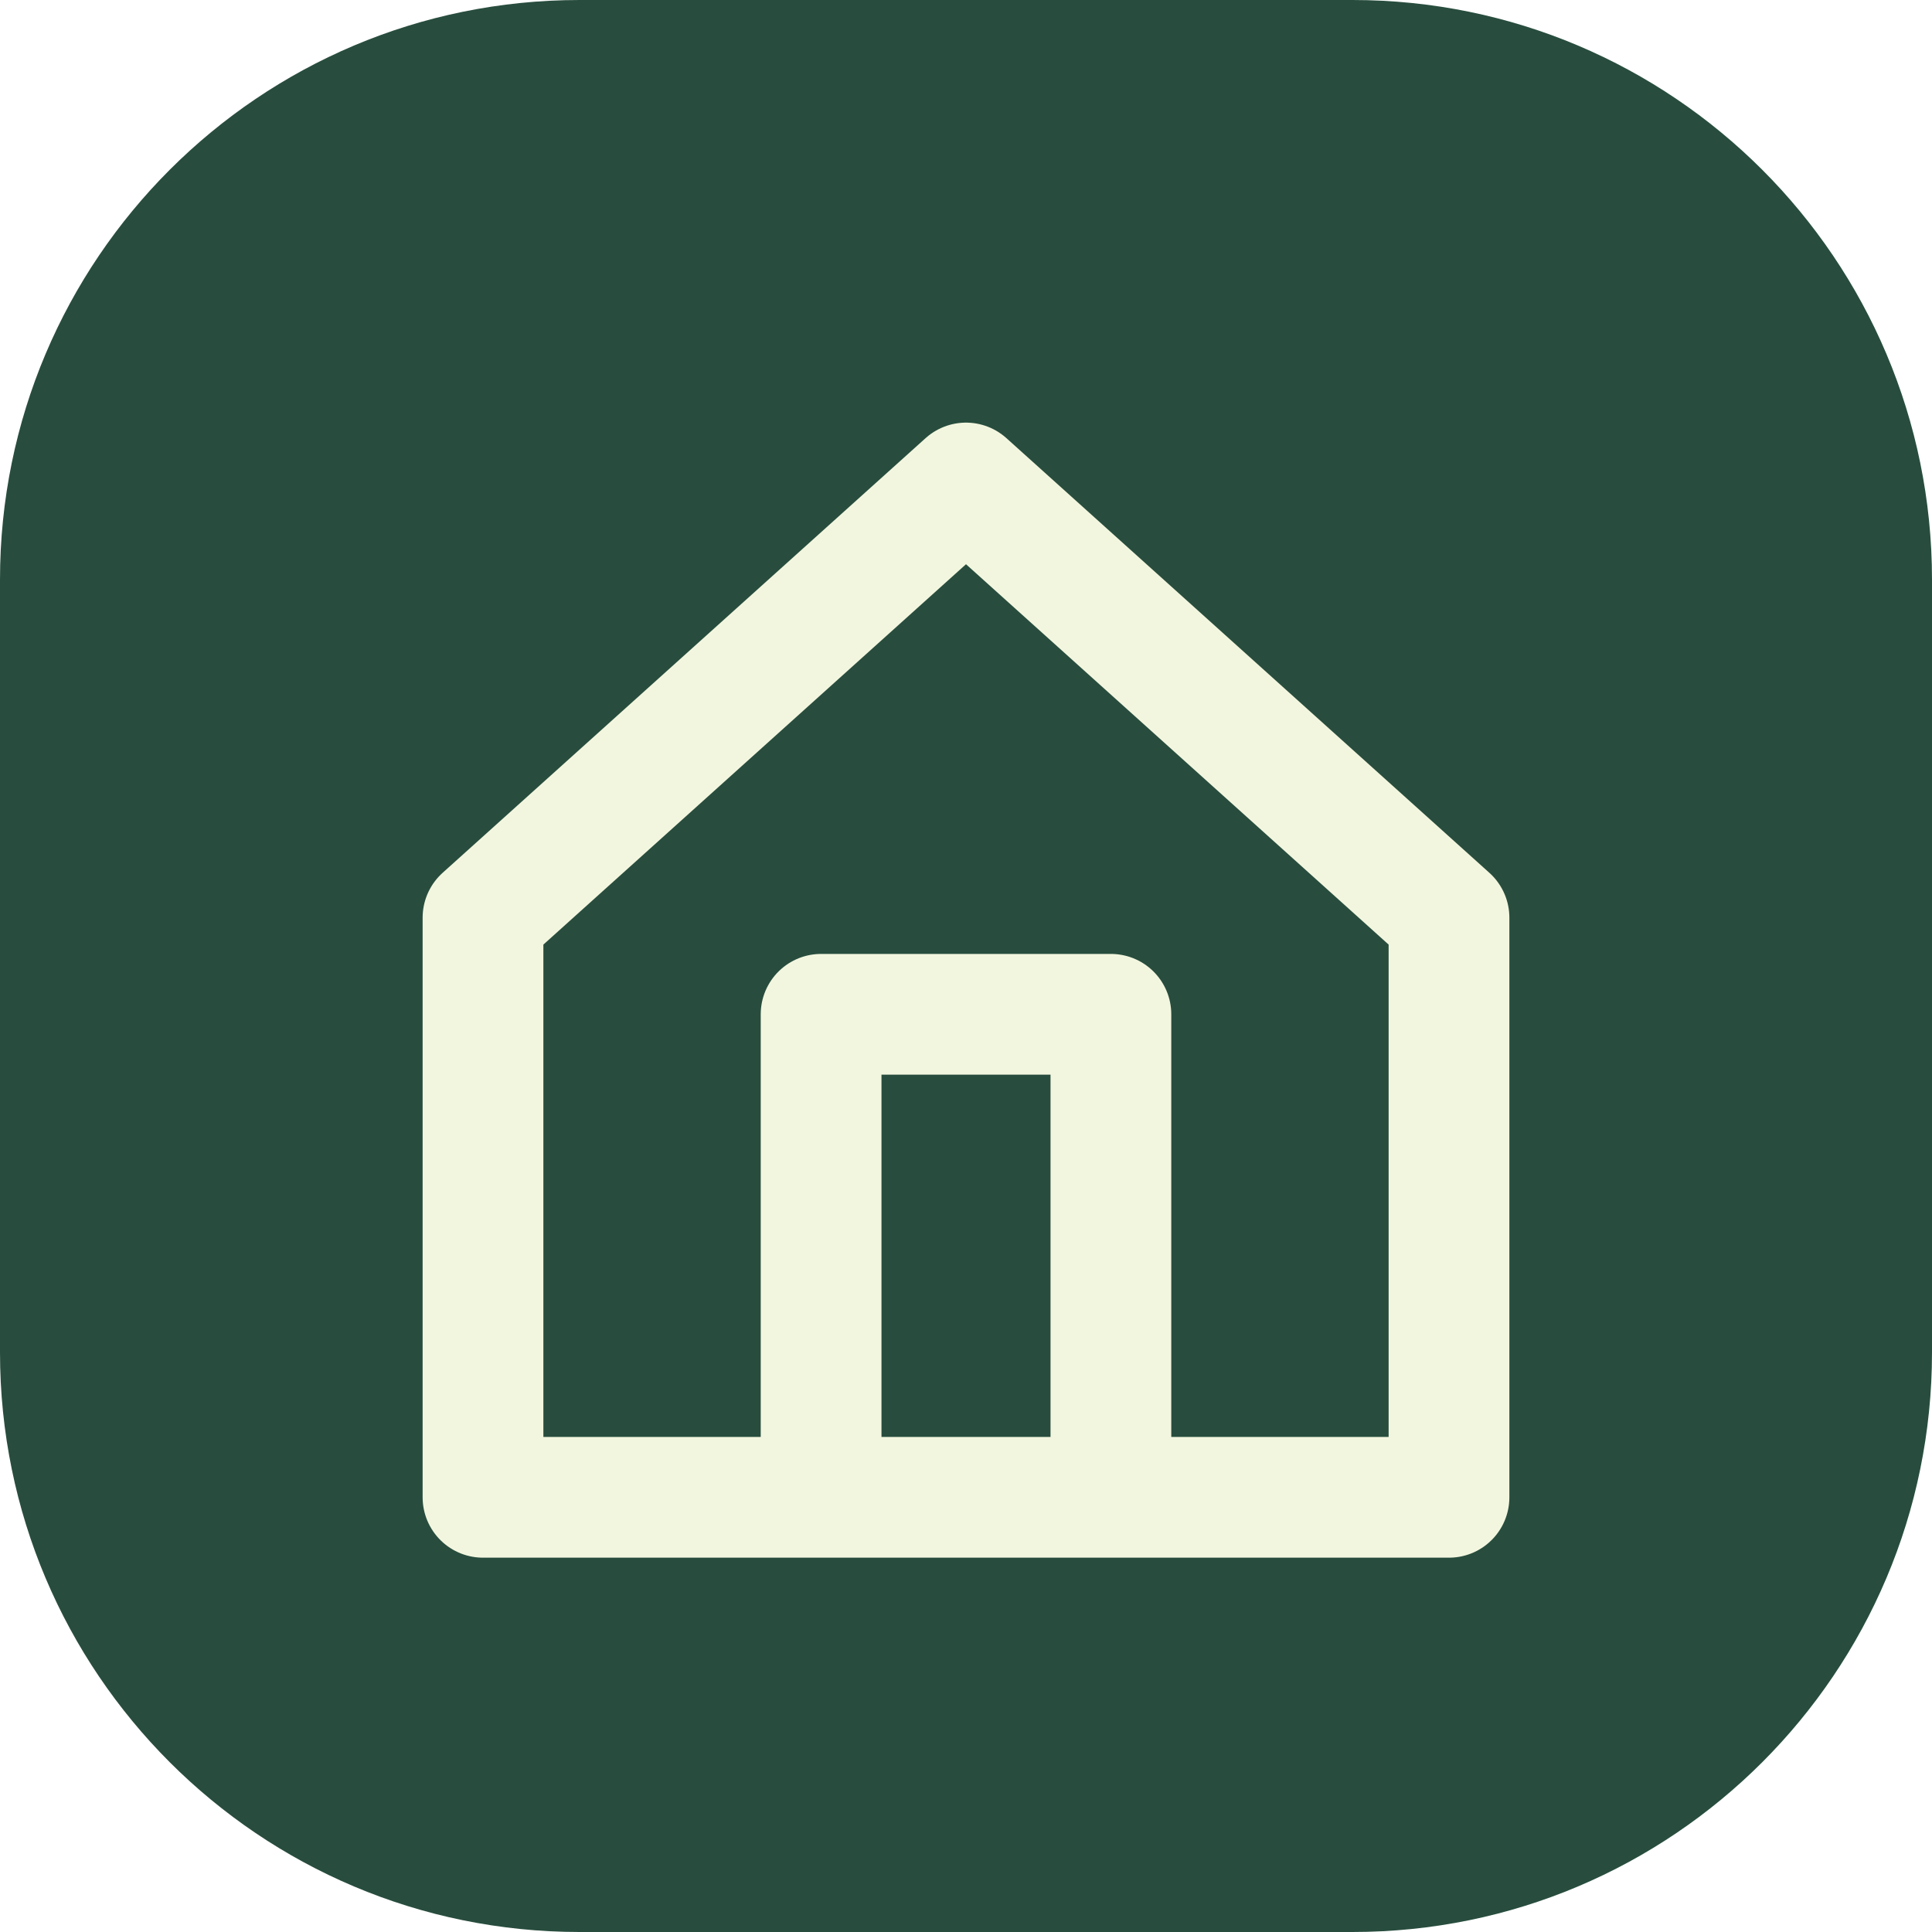
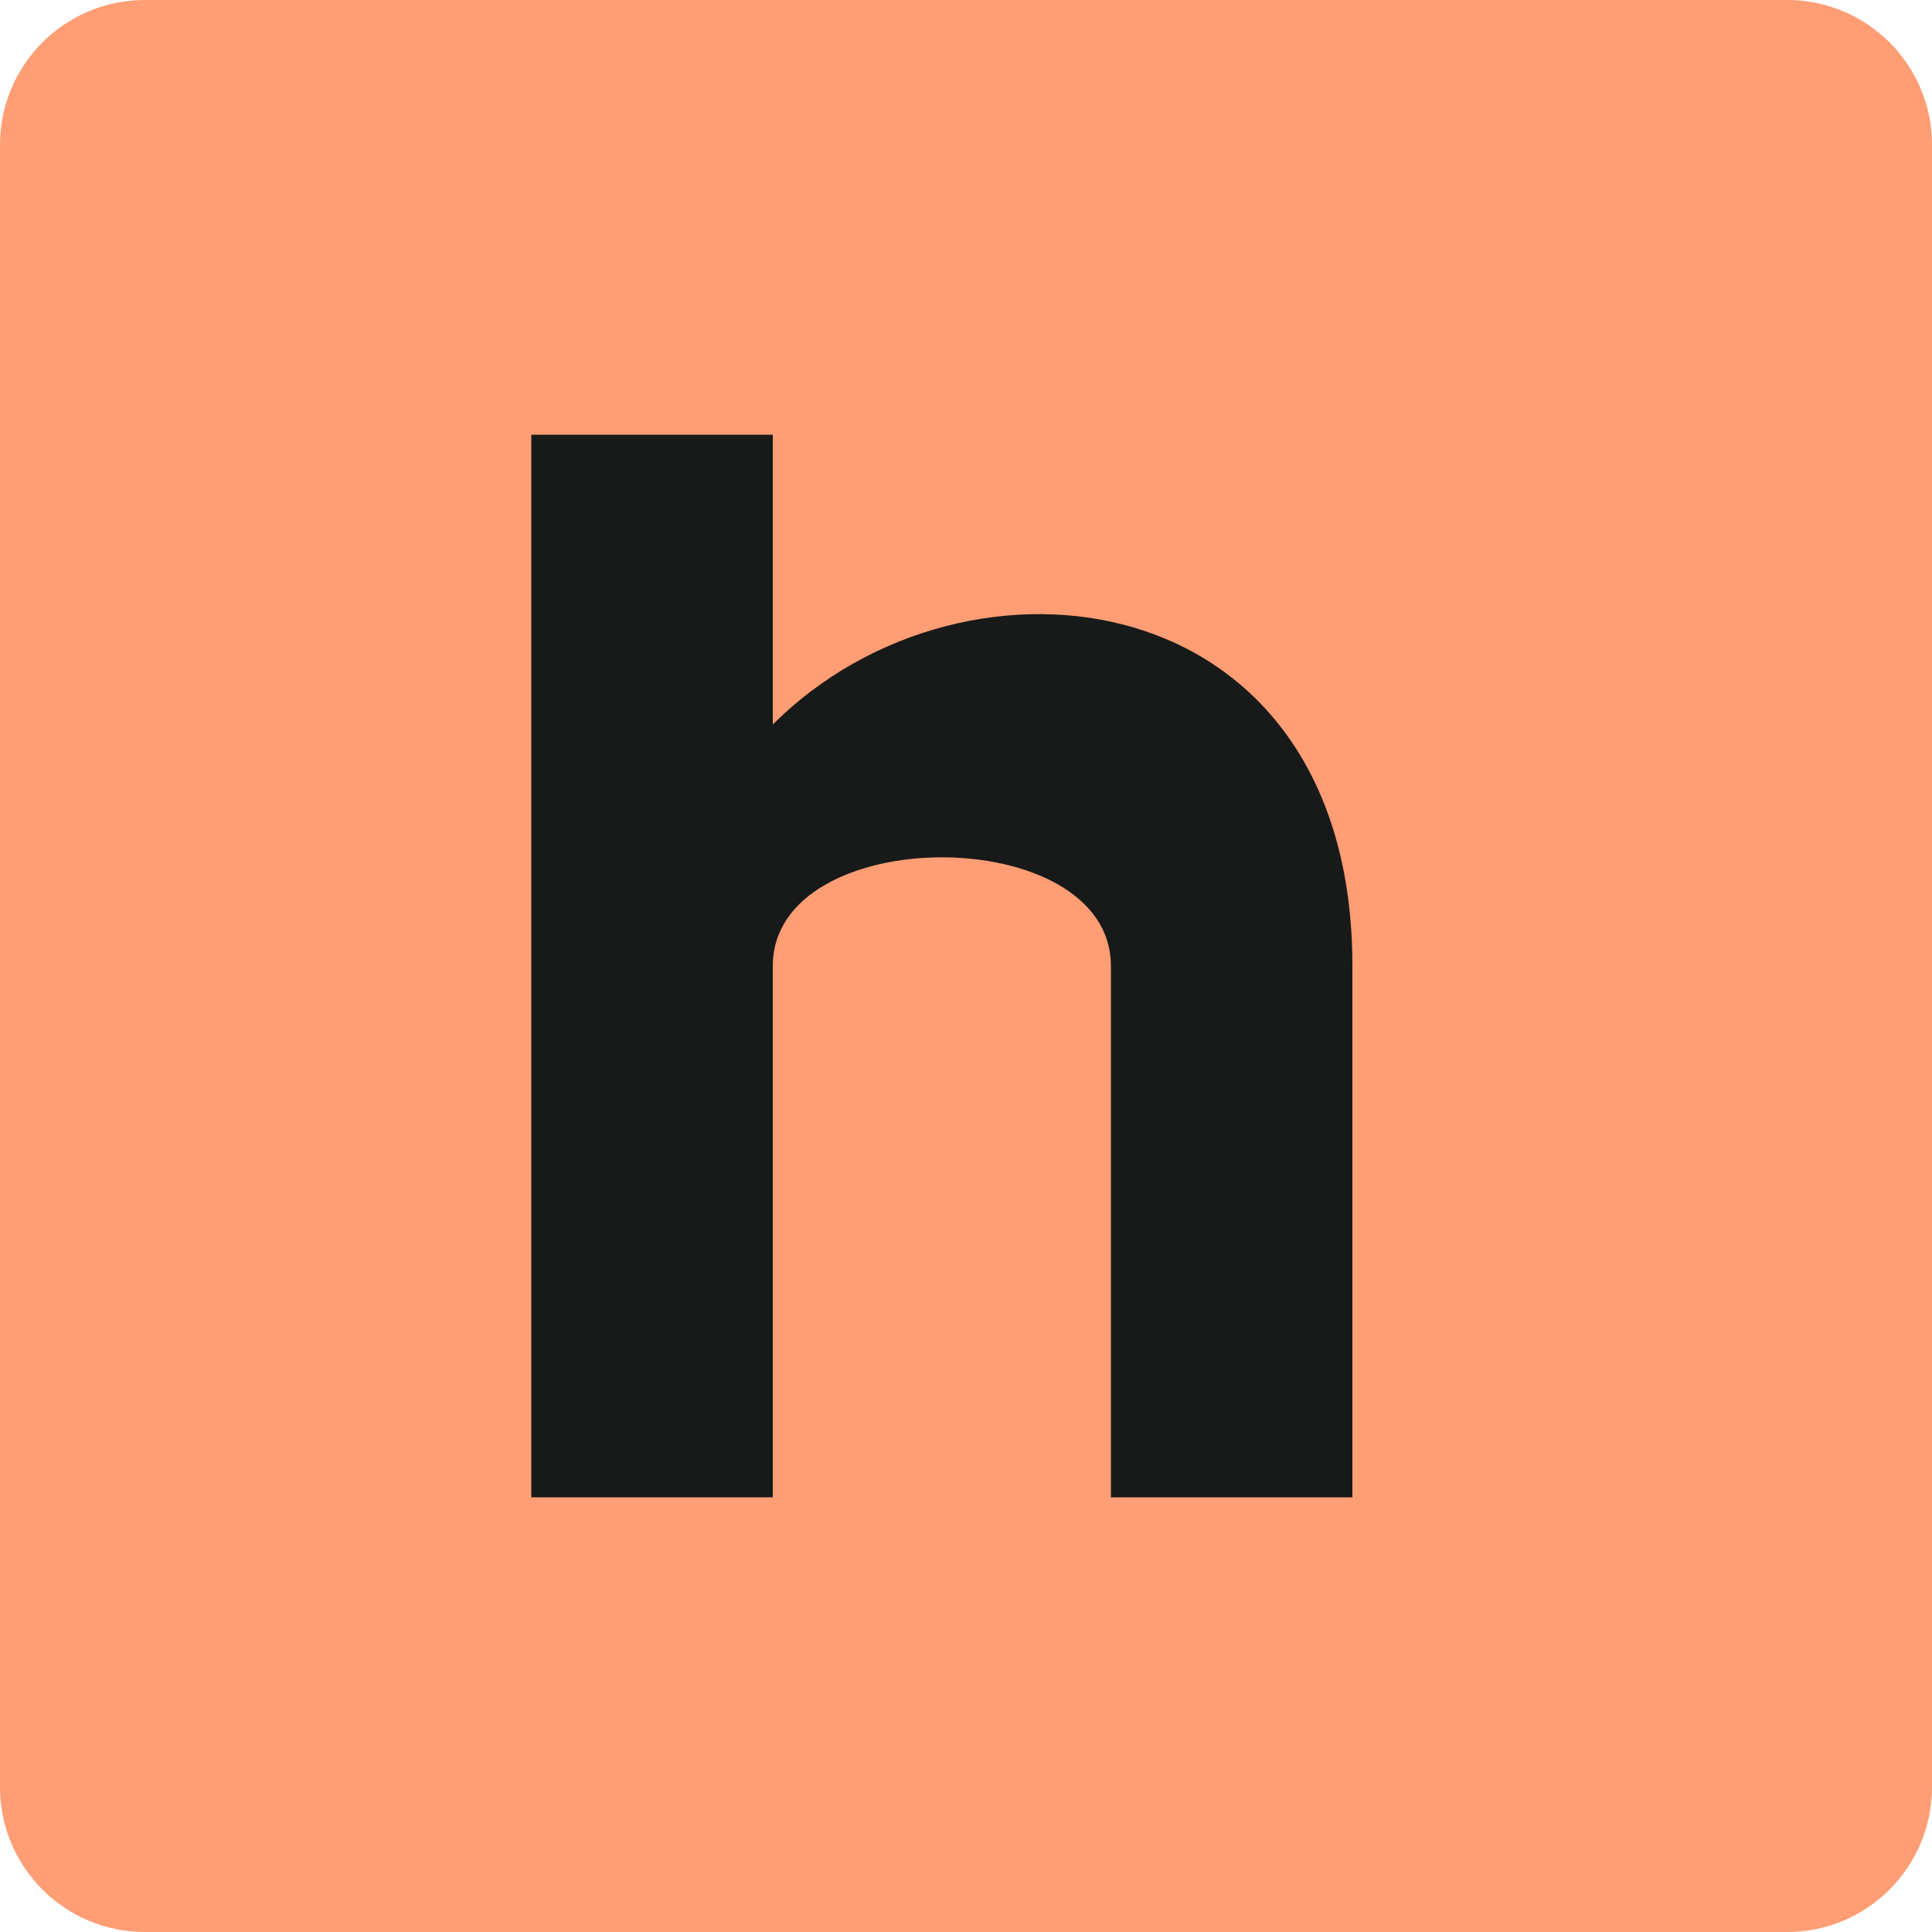
<svg xmlns="http://www.w3.org/2000/svg" viewBox="0 0 40 40">
-   <rect width="40" height="40" rx="12" fill="#284d3e" />
-   <path d="m10 19 10-9 10 9v12H10V19Z" fill="none" stroke="#f3f6df" stroke-width="2.5" stroke-linejoin="round" />
-   <path d="M17 31V21h6v10" fill="none" stroke="#f3f6df" stroke-width="2.5" stroke-linejoin="round" />
+   <rect width="40" height="40" rx="3" fill="#ff9d74" />
+   <path d="M11 9v22h5V20c0-3 7-3 7 0v11h5V20c0-8-8-9-12-5V9h-5Z" fill="#171a19" />
</svg>
